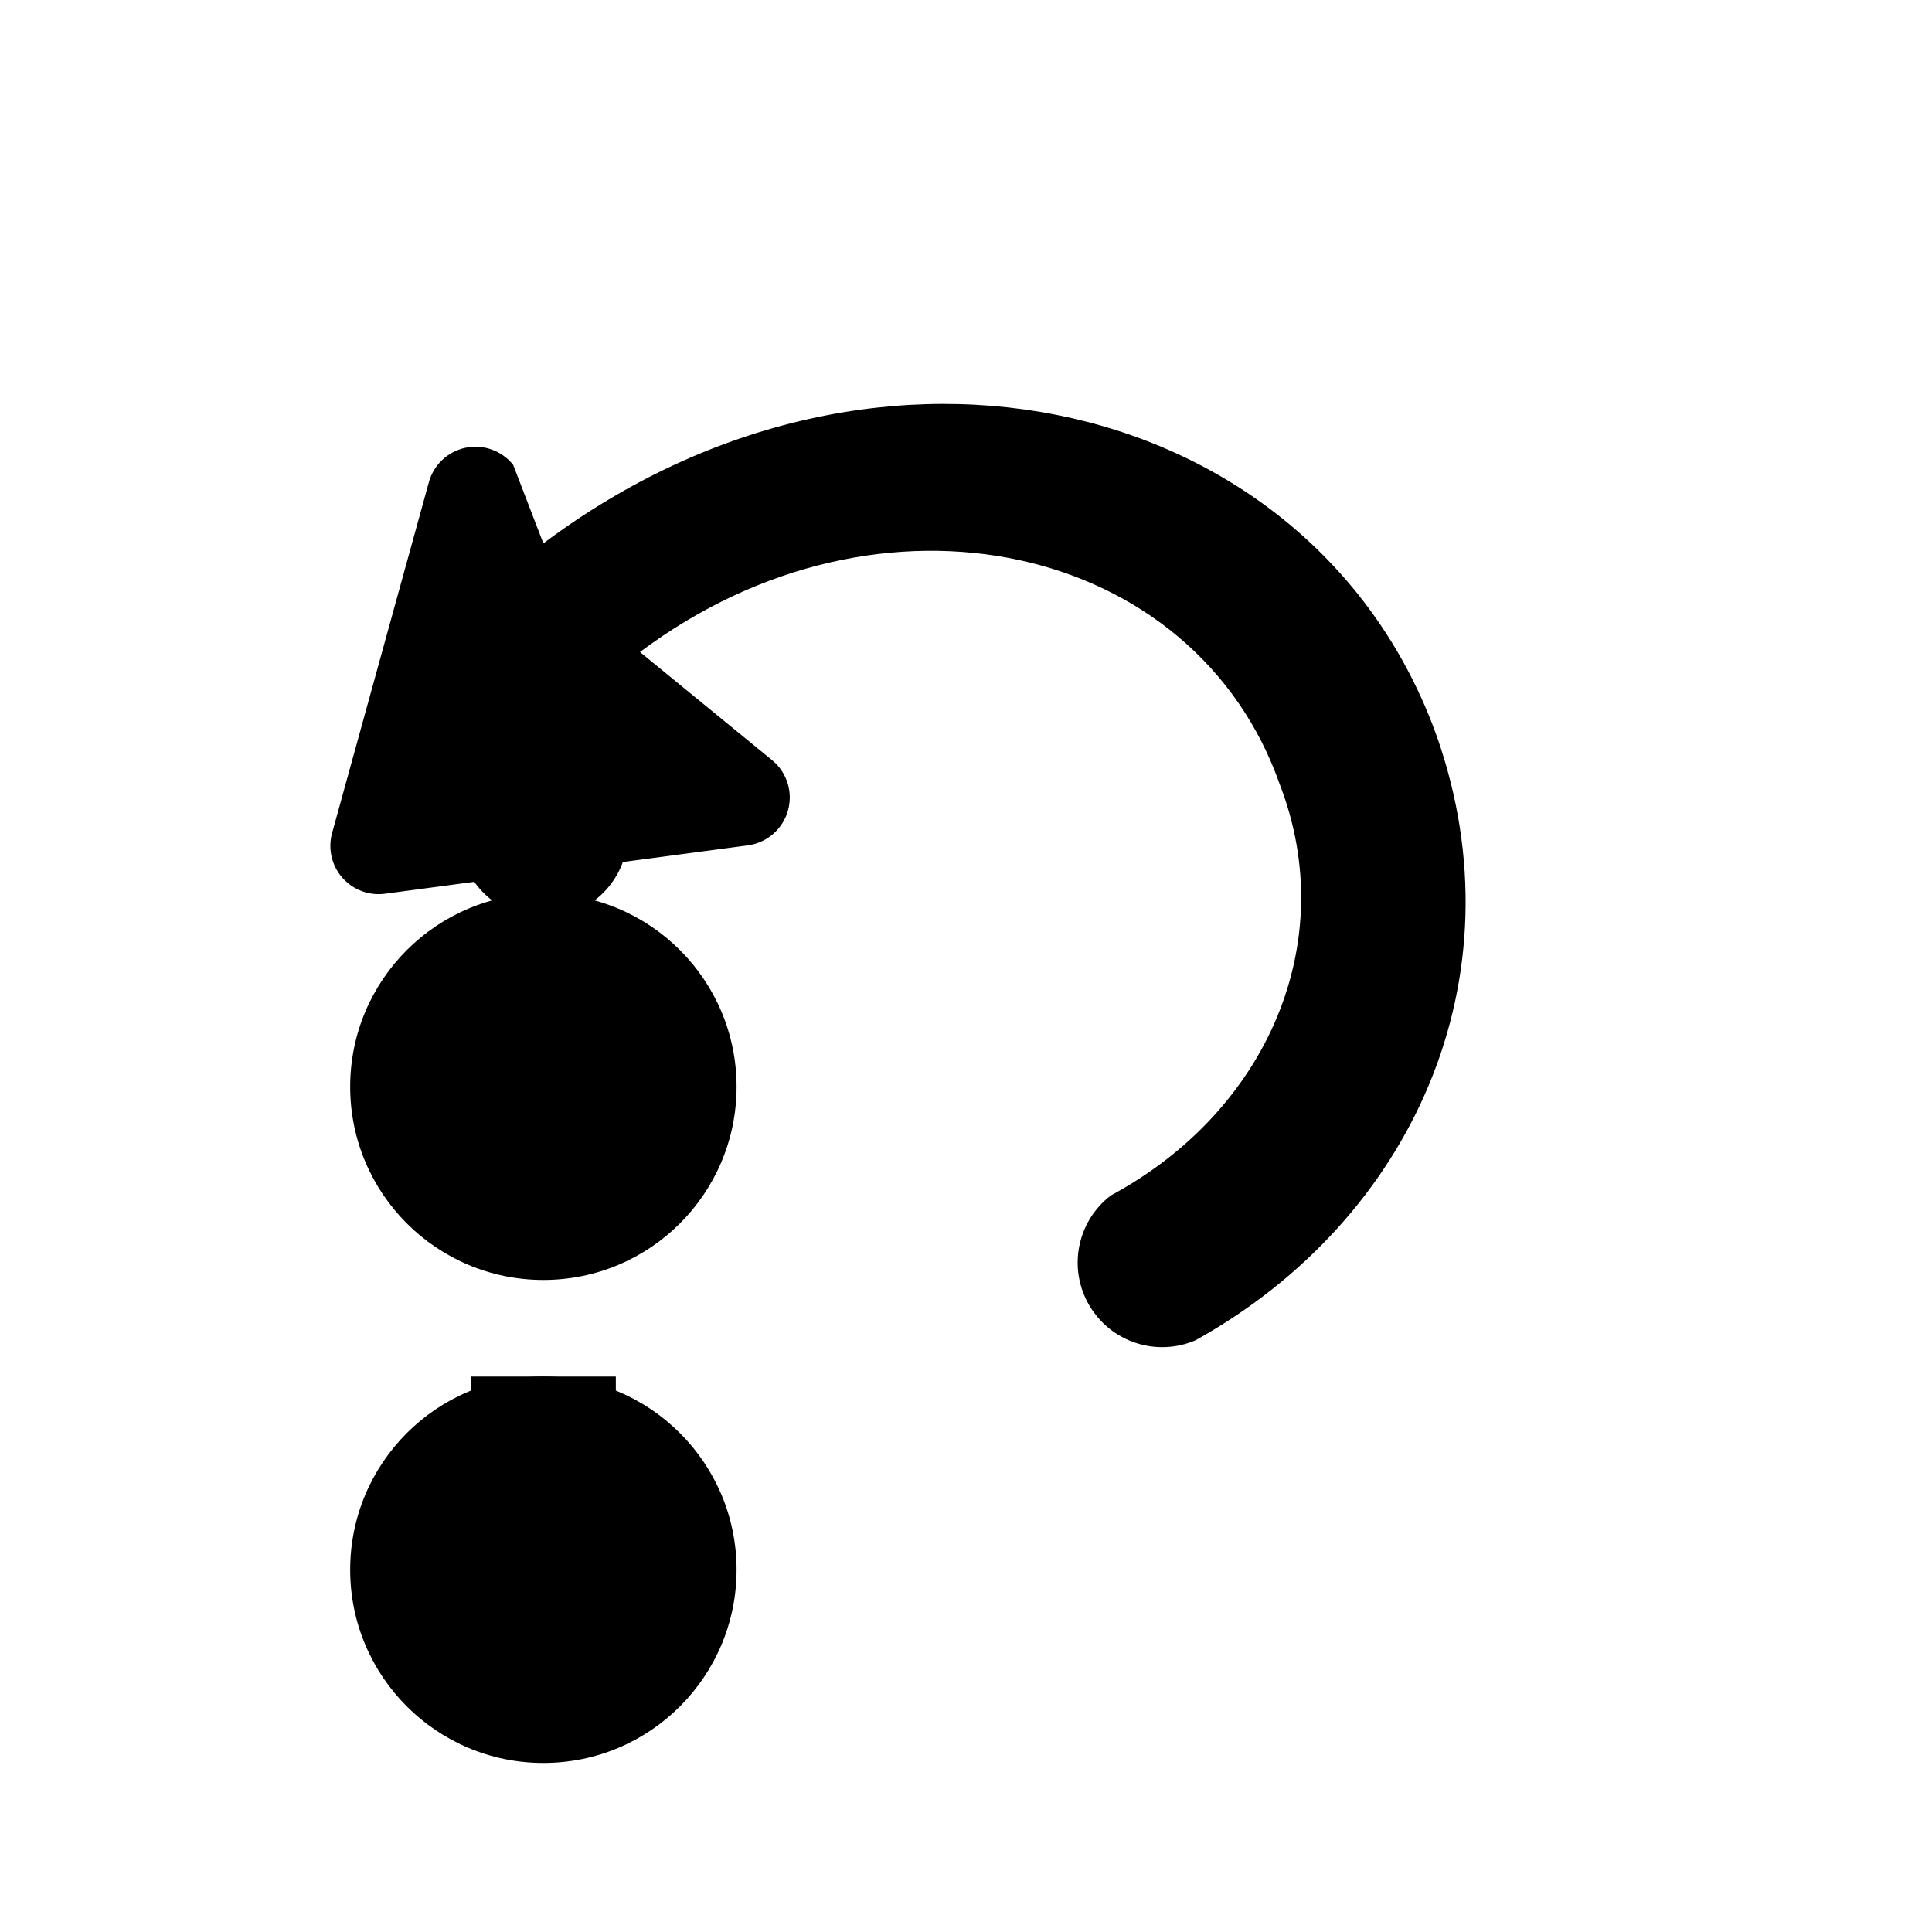
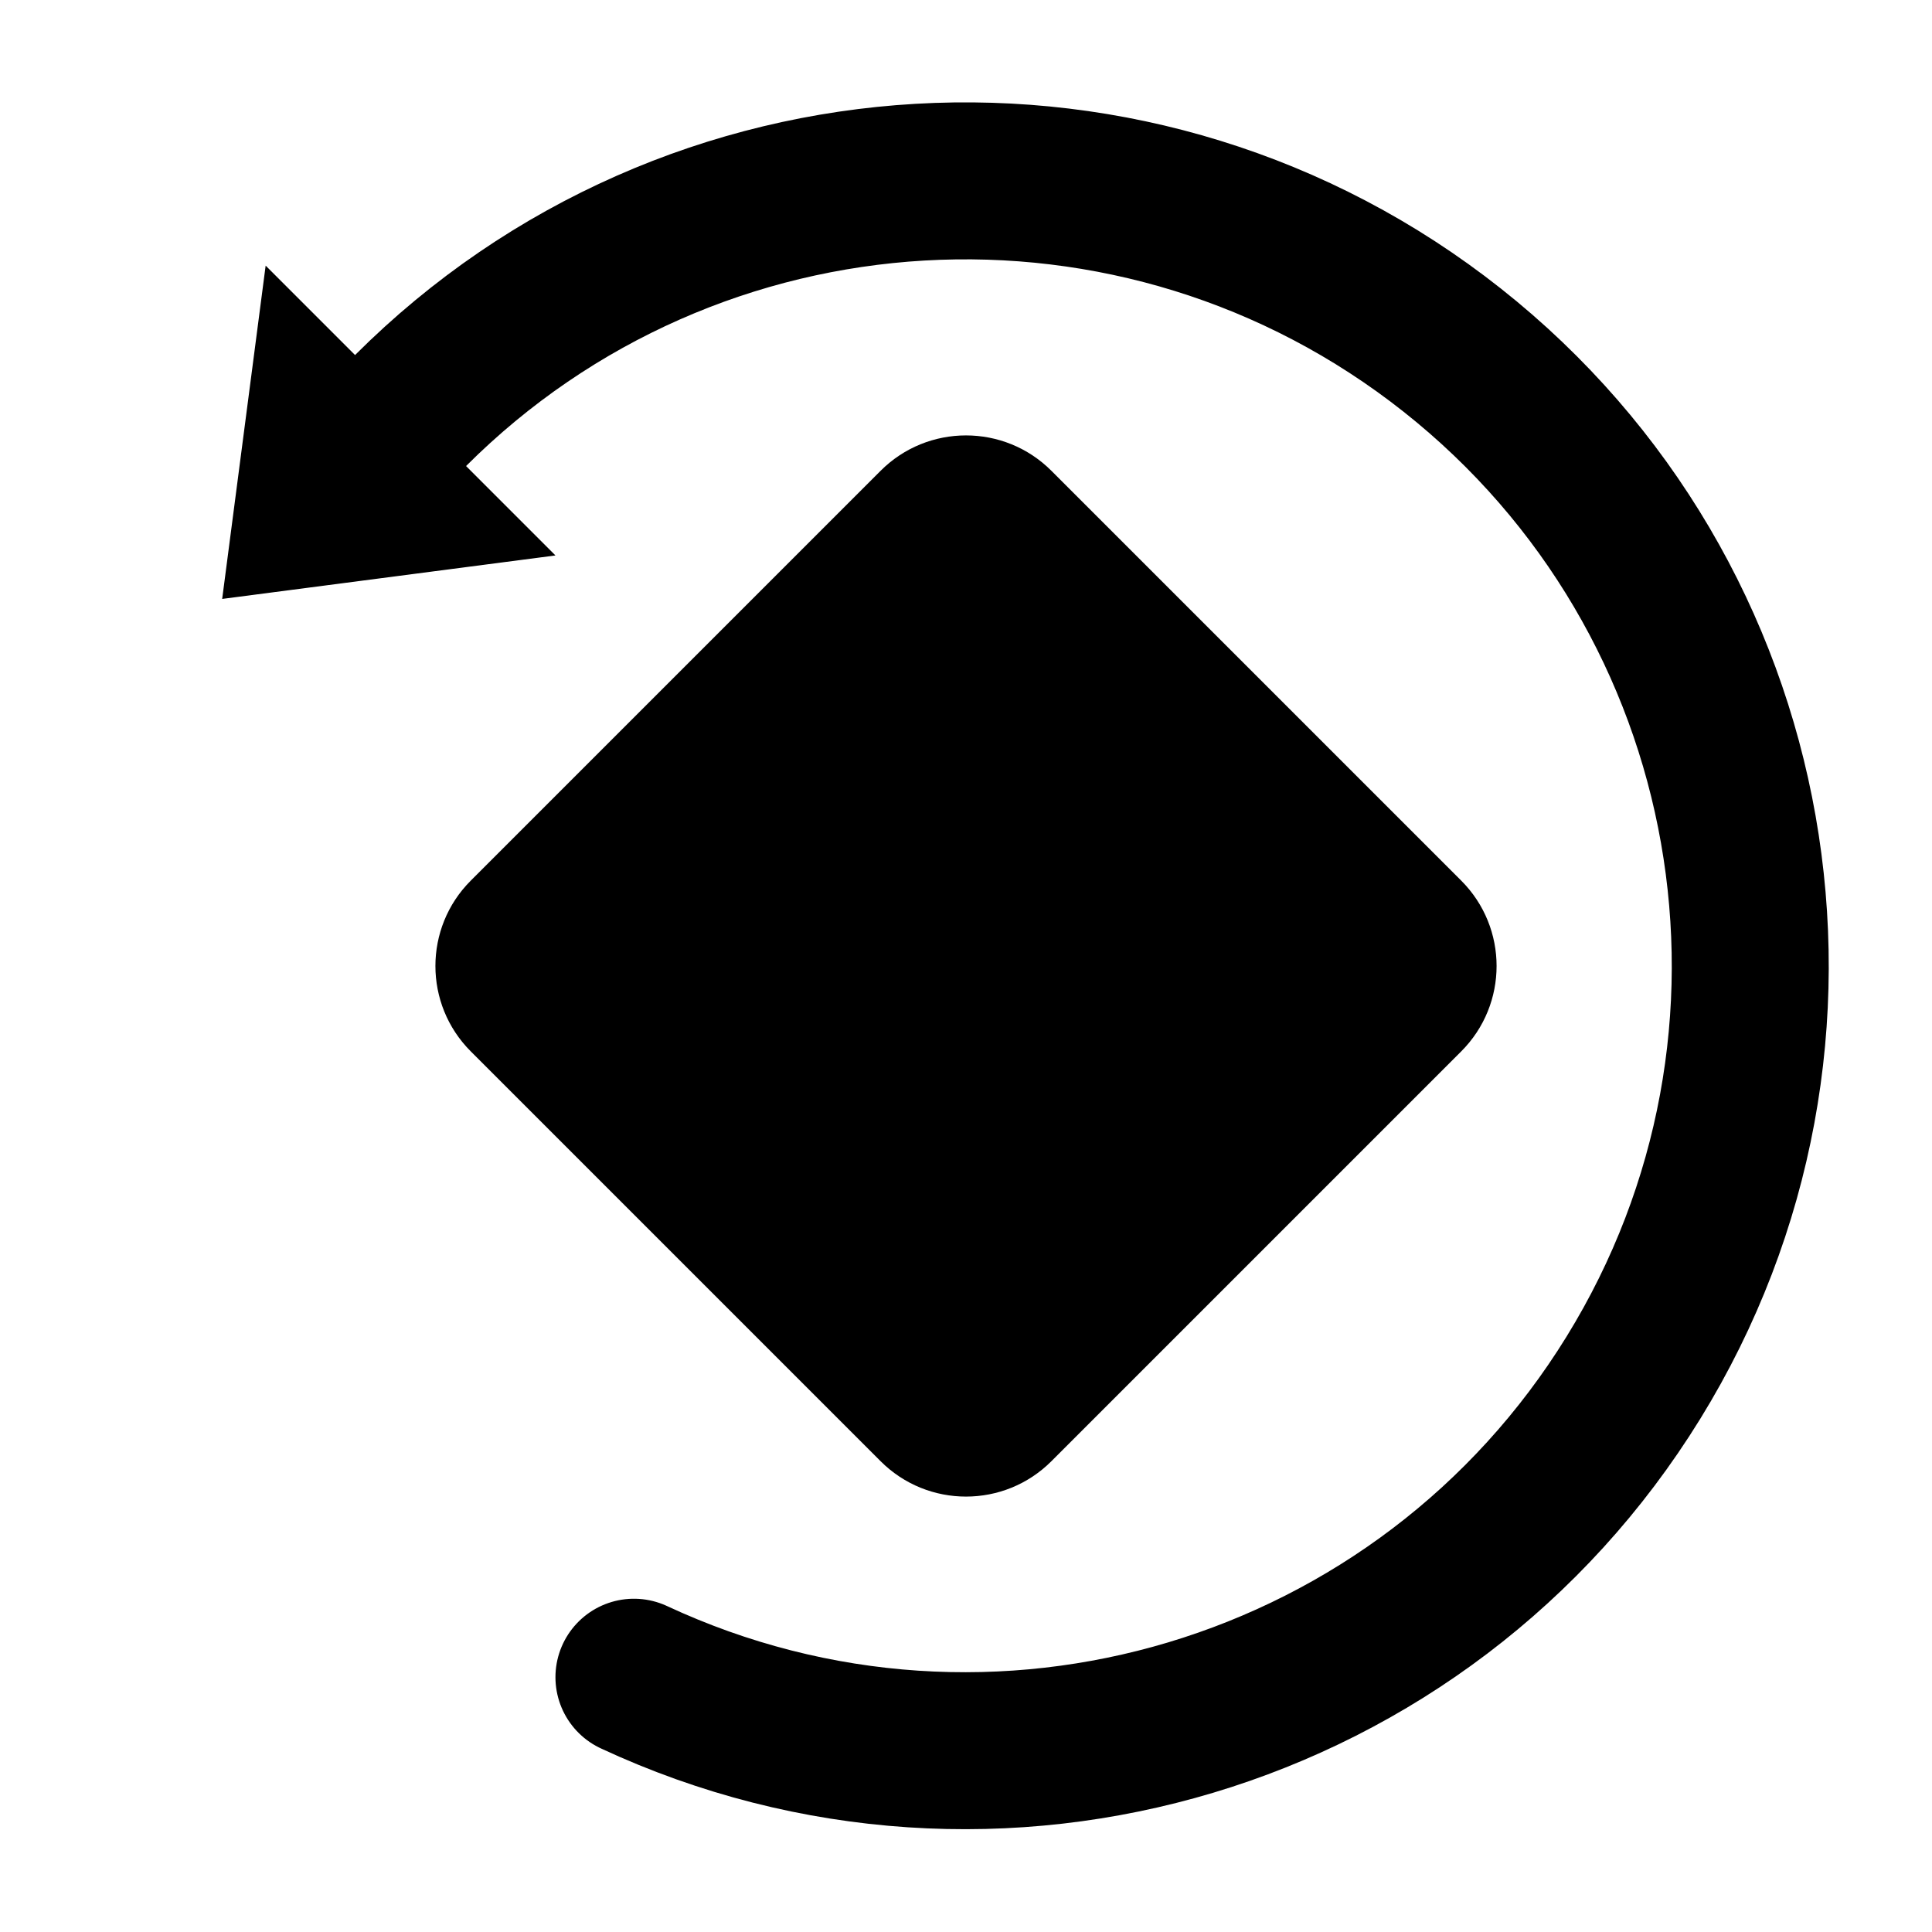
<svg xmlns="http://www.w3.org/2000/svg" width="16" height="16" viewBox="0 0 16 16">
  <g fill="currentColor">
-     <circle cx="4.5" cy="13" r="1.6" />
-     <circle cx="4.5" cy="9" r="1.6" />
-     <path d="M3.9 11.4h1.2v0.4H3.9z" />
-     <path d="M4.5 7.6a0.7 0.7 0 0 1-0.7-0.7V5.2a0.7 0.7 0 0 1 1.4 0v1.7a0.7 0.7 0 0 1-0.7 0.7z" />
-     <path d="M4.5 4.5c2.8-2.1 6.4-1.2 7.4 1.6 0.7 2-0.2 4-2 5a0.7 0.7 0 0 1-0.7-1.2c1.3-0.7 1.9-2.1 1.4-3.4-0.7-2-3.3-2.6-5.3-1.1l1.1 0.9a0.4 0.4 0 0 1-0.2 0.7l-3 0.4a0.4 0.4 0 0 1-0.45-0.5l0.8-2.9a0.4 0.4 0 0 1 0.7-0.15z" />
+     <path d="M5.25 13.89A6.5 6.5 0 1 0 3.40 3.40" fill="none" stroke="currentColor" stroke-width="1.3" stroke-linecap="round" />
+     <path d="M1.84 4.96L2.20 2.20L4.60 4.60Z" />
+     <rect x="4.6" y="4.6" width="6.8" height="6.8" rx="1" transform="rotate(45 8 8)" />
  </g>
</svg>
